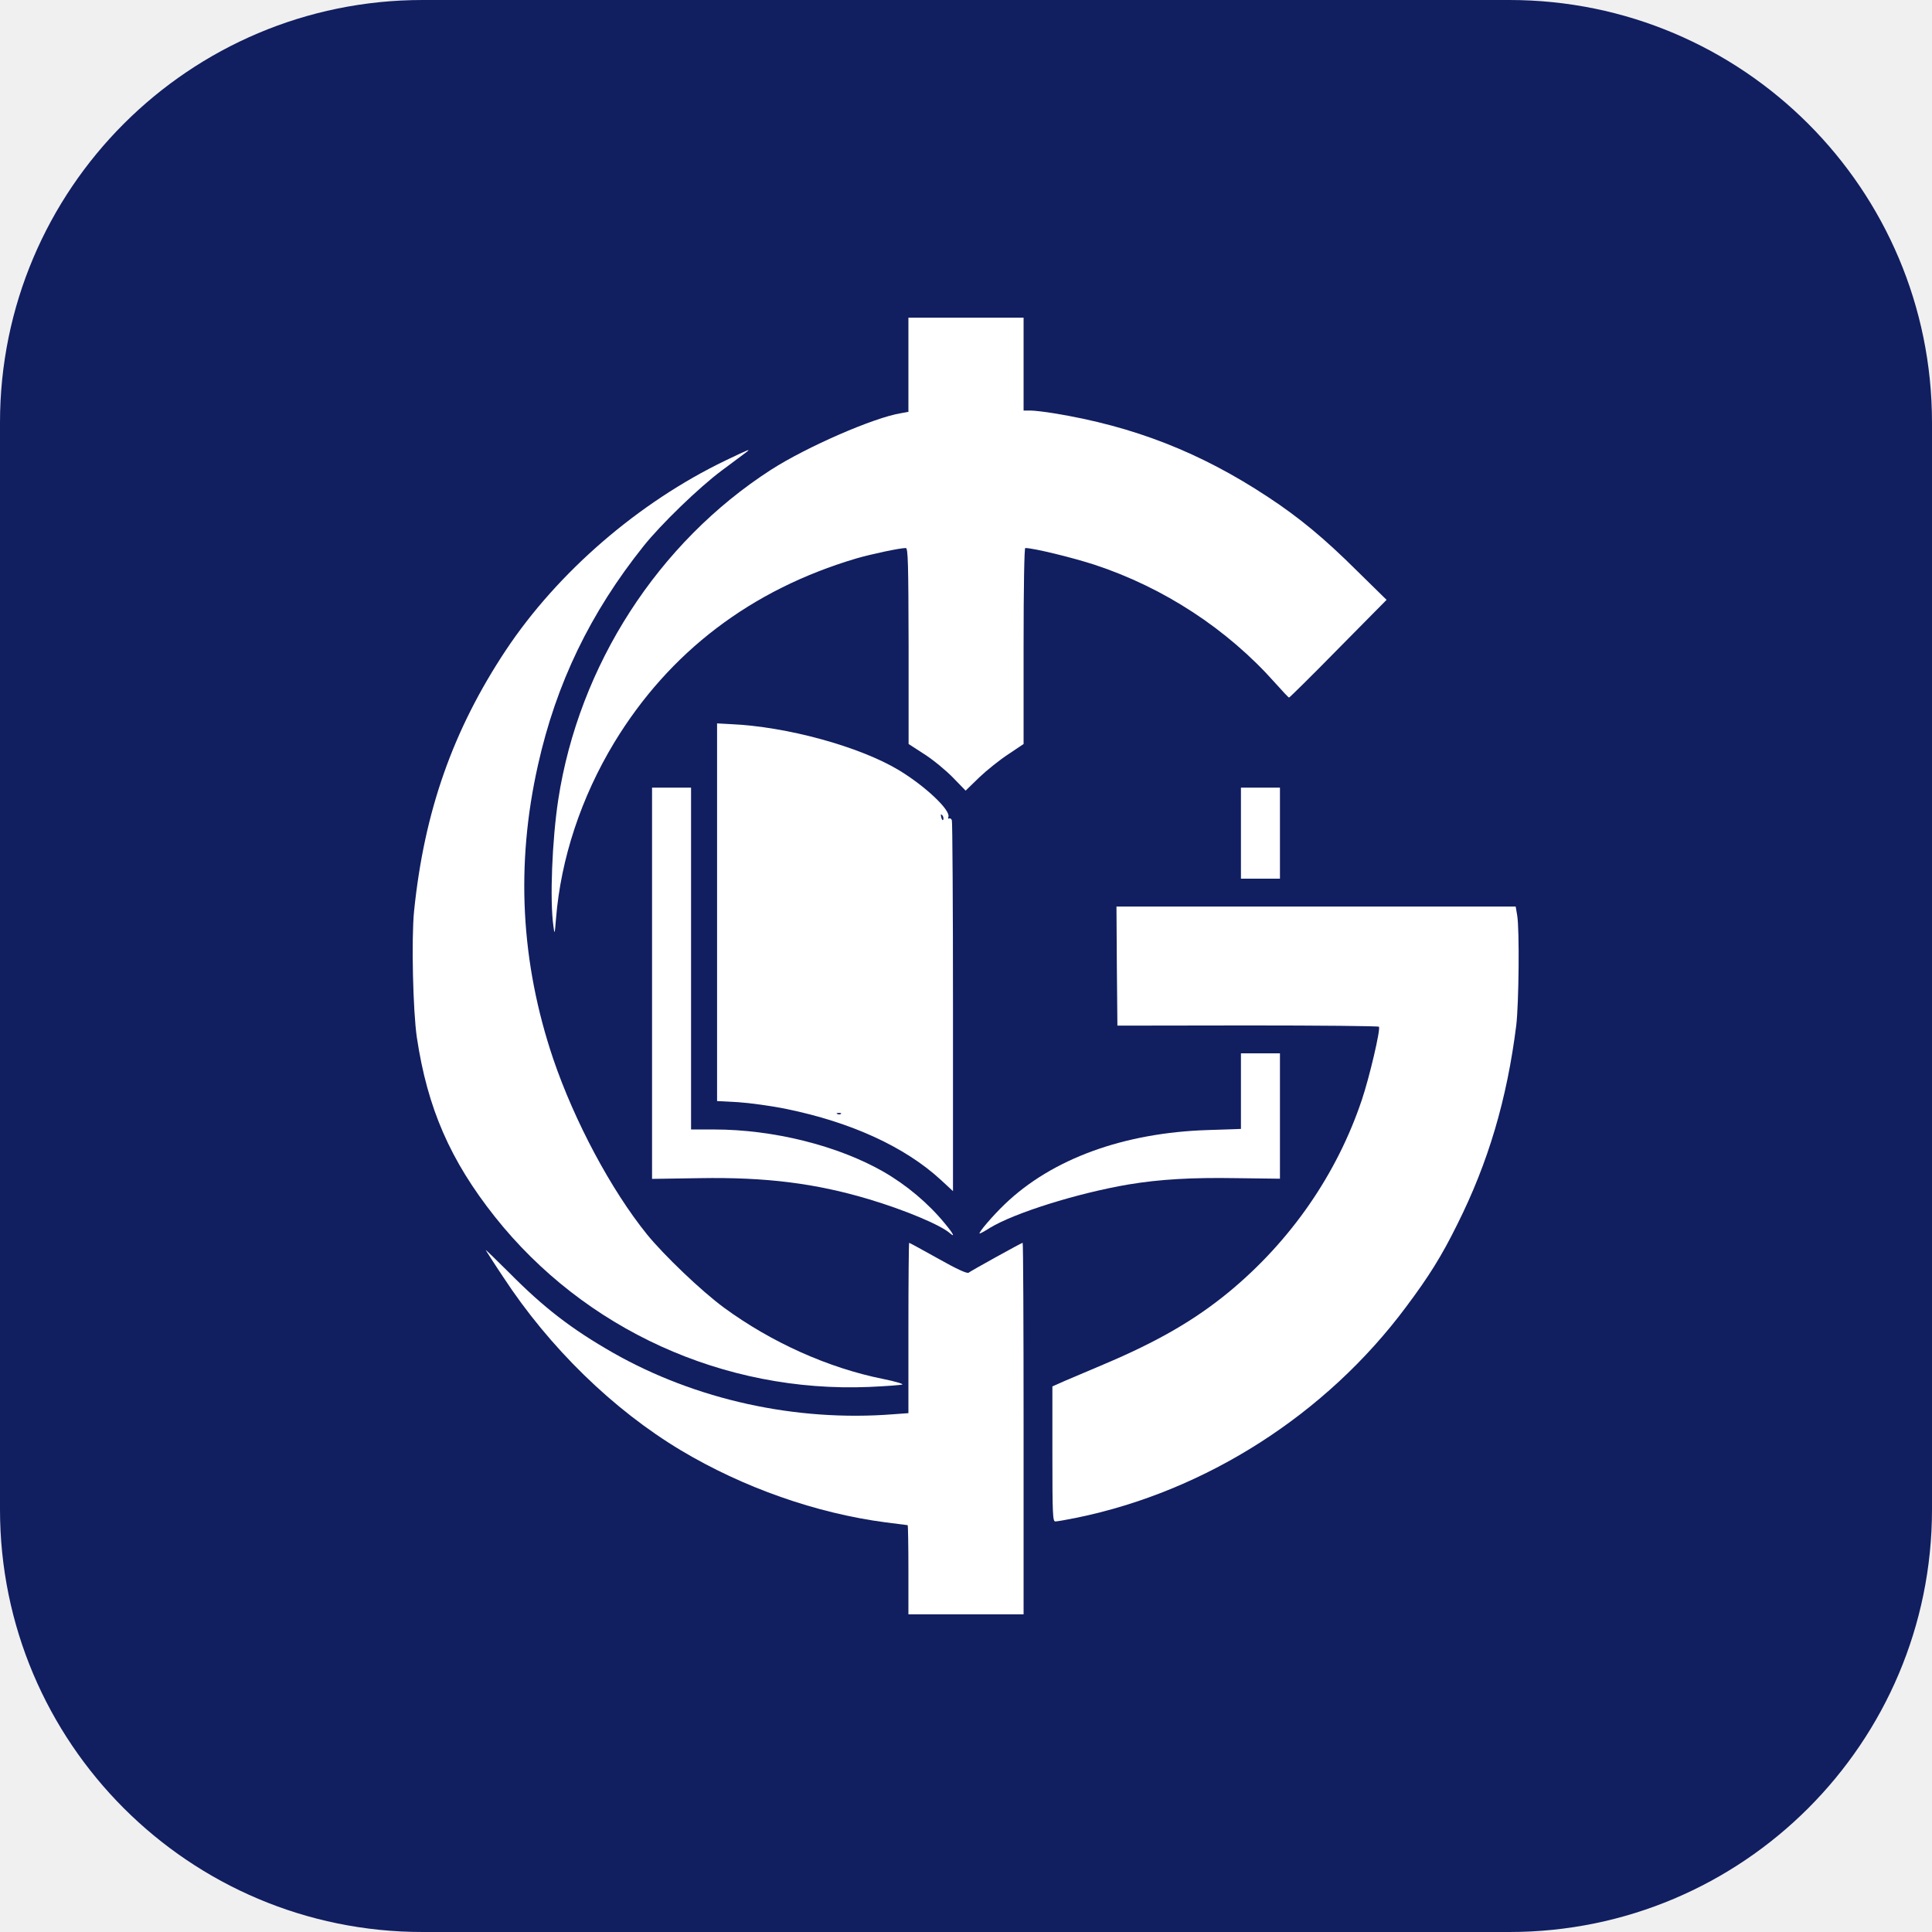
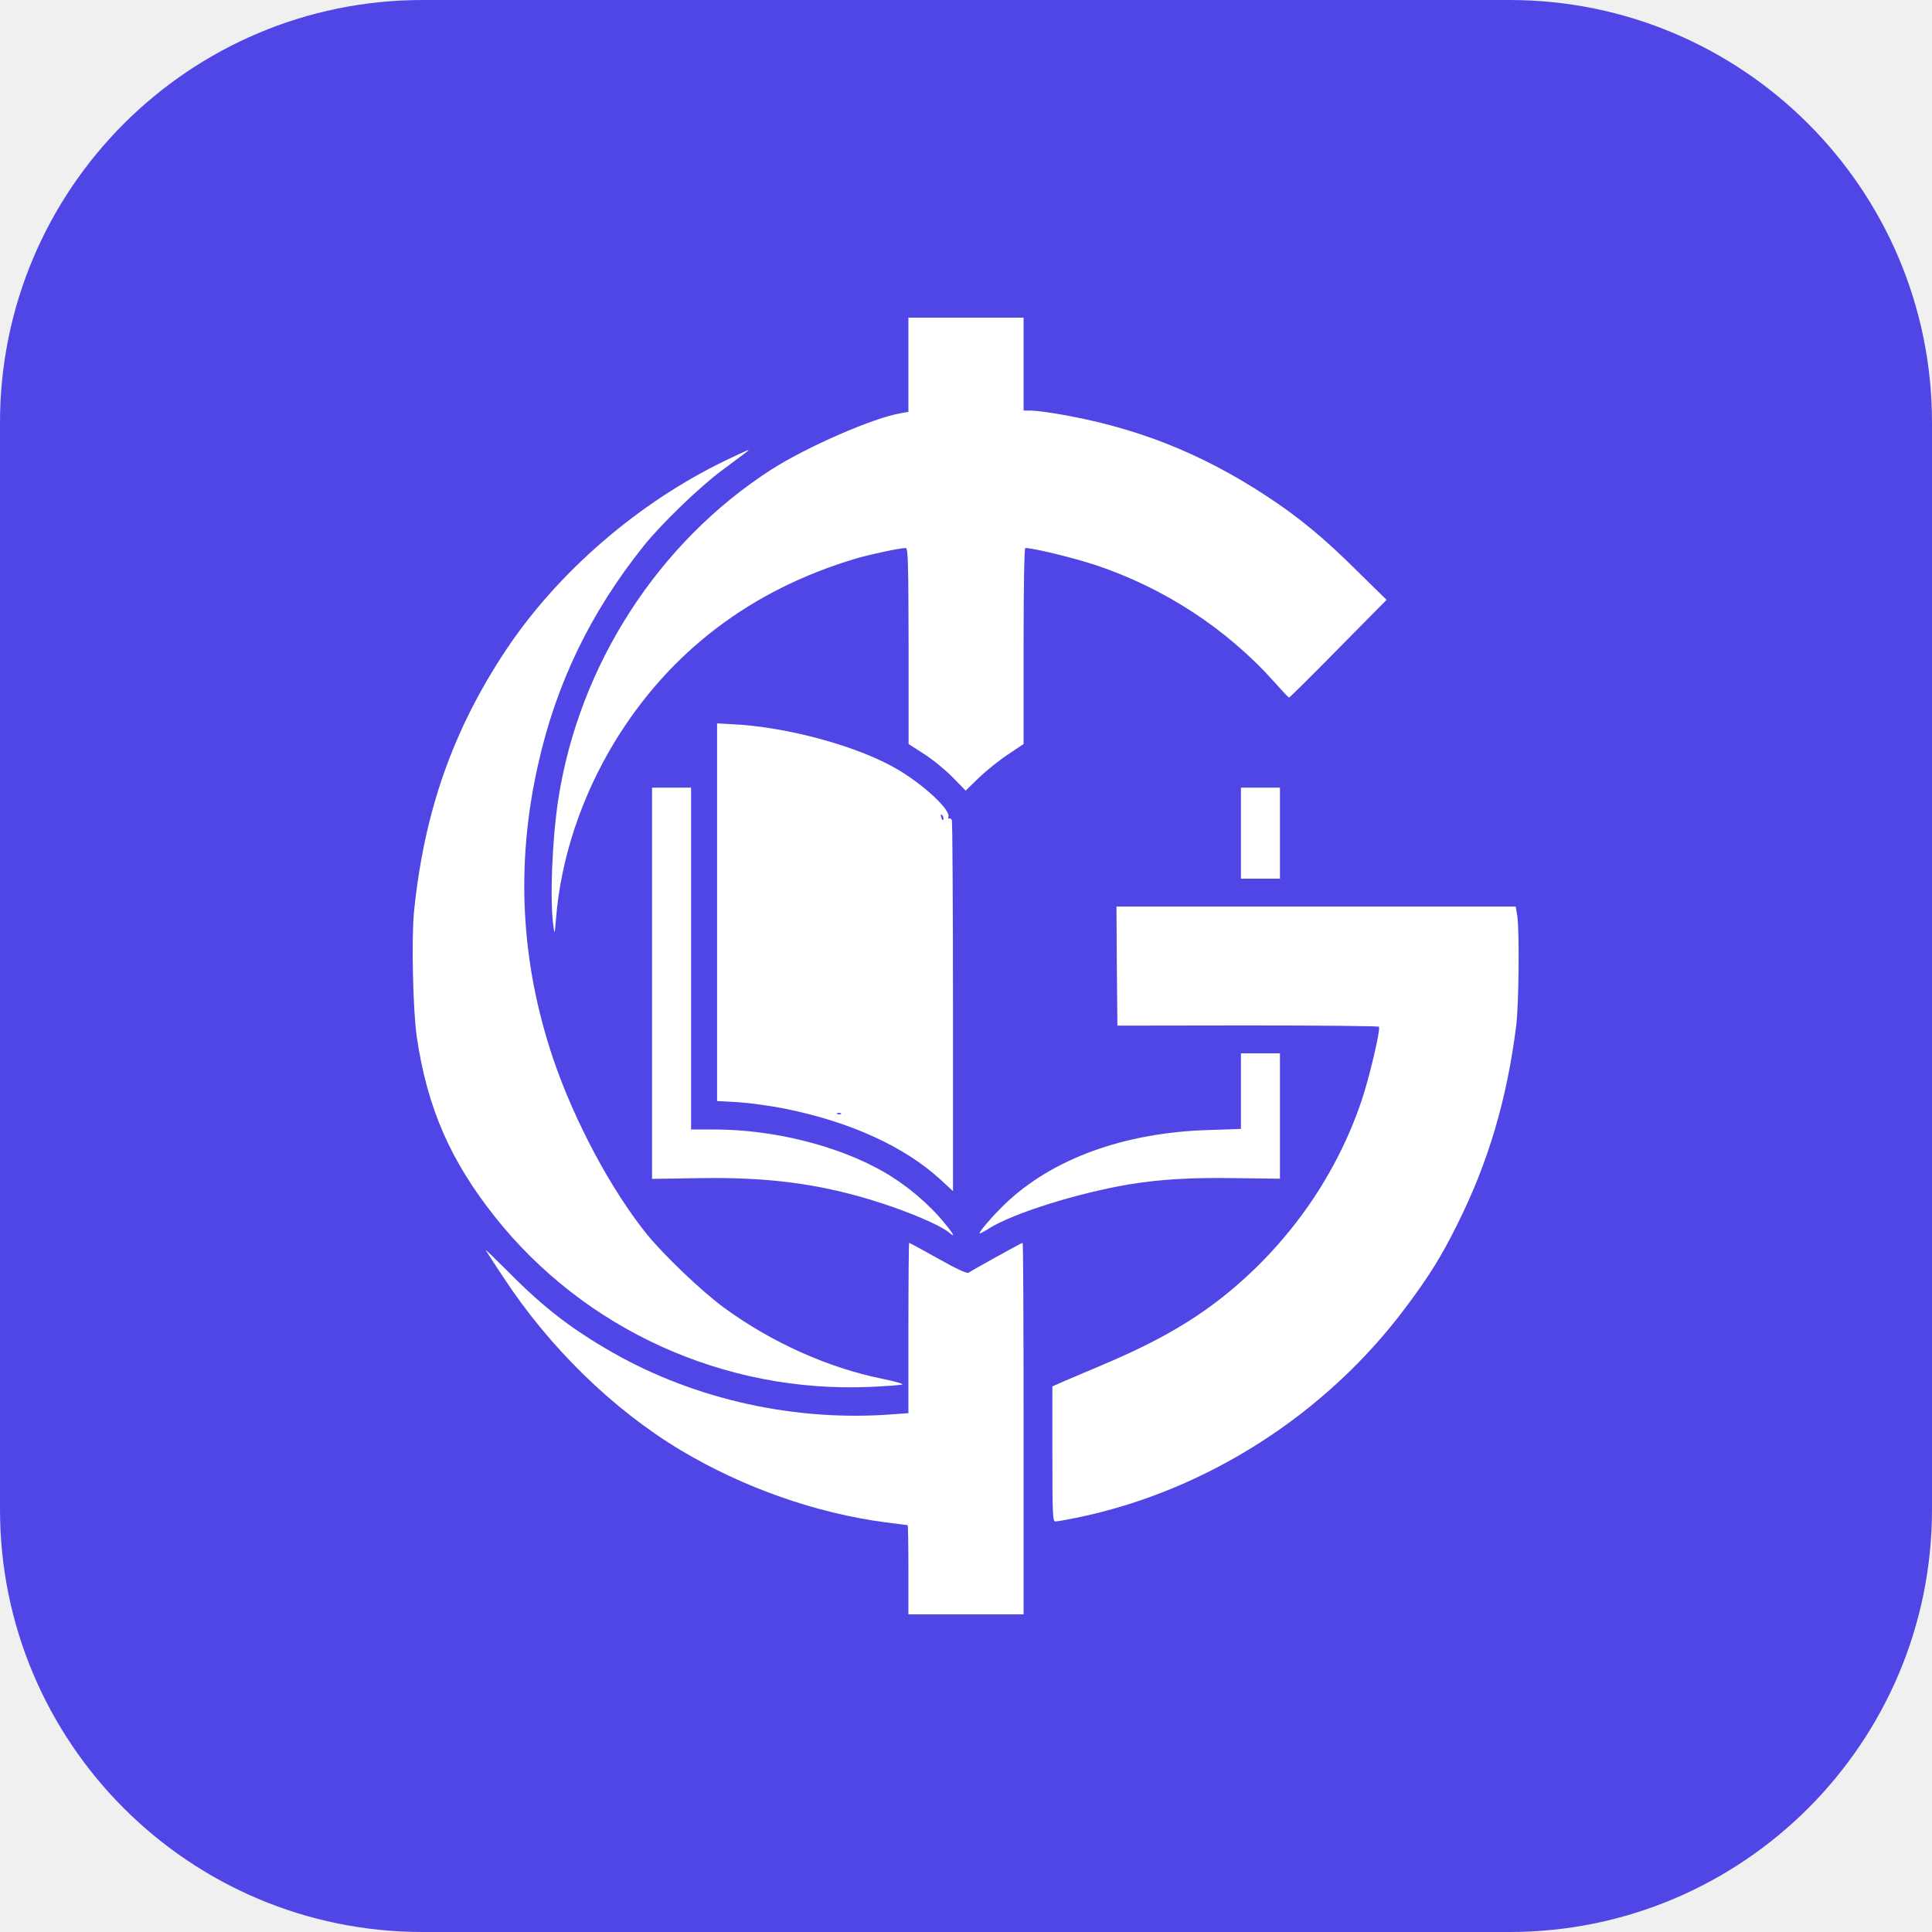
<svg xmlns="http://www.w3.org/2000/svg" viewBox="0 0 64 64" role="img" aria-label="GELICO">
-   <rect width="64" height="64" rx="14" fill="#111E60" />
+   <rect width="64" height="64" rx="14" fill="#4F46E5" />
  <g fill="#FFFFFF">
    <g transform="translate(8,8) scale(0.0615385)">
      <g transform="translate(-314,-5)">
        <path d="M673 71.4v25.3l-3.9.7c-14.5 2.3-50.8 18.1-70.1 30.5-60.8 39.2-103.4 105.3-114.5 177.6-3.3 21.7-4.6 54.1-2.6 68 .6 4.8.7 4.7 1.4-4 2.6-32.4 13.6-65.4 31.3-94.7 29.6-48.8 73.7-82.4 130.4-99.2 7.9-2.3 23.4-5.6 26.6-5.6 1.2 0 1.4 8.4 1.5 52.7v52.8l8.5 5.5c4.7 3 11.6 8.7 15.3 12.5l6.9 7.1 7.3-7.1c4.1-3.9 11.1-9.5 15.7-12.5l8.2-5.5v-52.7c0-32.7.4-52.8.9-52.8 4.4 0 25.3 5.1 37.3 9 37.3 12.3 71.4 34.6 97.1 63.5 3.9 4.4 7.3 8 7.6 8s12.3-11.8 26.5-26.3l26-26.3-16-15.7c-17.4-17.3-31-28.6-47.9-39.7-36.2-23.9-72.1-38-115-45-4.9-.8-10.7-1.5-12.7-1.5H735V46h-62z" />
        <path d="M574.5 122.9c-46.7 22.5-90.2 60-118.2 102.1-28.5 43-43.9 86.7-49.4 140.4-1.5 14.9-.6 54.1 1.5 68.1 5.7 38.1 18 66.2 42 96.5 48.2 60.7 123.2 94.8 201.4 91.6 9-.4 17-1 17.9-1.3.8-.3-3.8-1.7-10.3-3-29.5-5.9-60.2-19.7-85.7-38.4-12-8.8-32.3-28.2-41.4-39.4-19.4-24-39.1-61-50.5-94.5-17.5-51.8-20.3-104.5-8.2-158.2 9.8-43.9 28.2-82 56.8-117.8 9.4-11.8 30-31.7 42.1-40.7 6.1-4.5 11.9-8.9 13-9.7 3.1-2.4 1.8-1.8-11 4.3" />
        <path d="M570 366.1v101.6l11.3.6c6.1.4 18 2 26.2 3.7 34.6 7.1 63.5 20.3 82.8 38l6.7 6.2v-99c0-54.5-.3-99.7-.6-100.6s-1-1.3-1.5-1-.6-.1-.4-.8c1.4-3.6-12.4-16.6-26.6-25.2-21.1-12.7-60.3-23.5-90.6-24.8l-7.3-.4zm121.8-50c-.3.8-.7.3-1.1-1-.4-1.7-.3-2.1.5-1.3.5.5.8 1.6.6 2.3m-55.1 158.5c-.3.3-1.2.4-1.9.1-.8-.3-.5-.6.6-.6 1.1-.1 1.7.2 1.3.5" />
        <path d="M535 404.3v105.3l25.8-.4c35.6-.6 62.4 2.8 91.1 11.4 19.3 5.8 38.4 13.8 43.4 18.2 3.1 2.7 1.8.2-2.6-5.1-9-11-20.7-20.8-33.2-28-24.5-14-59.2-22.7-91.1-22.7H556V299h-21zM852 323.5V348h21v-49h-21zM785.2 395l.3 32.1 70.2-.1c38.6 0 70.4.3 70.6.7.9 1.5-5.1 27.1-9.2 39.3-13.4 40-38.3 76-71.6 103.5-18.5 15.2-38.4 26.7-67.5 39-7.4 3.1-16.6 7-20.5 8.7l-7 3.1v36.3c0 33.1.2 36.4 1.6 36.4.9 0 6.1-.9 11.5-2 69.6-14.3 134.3-55.7 177.3-113.5 12.3-16.4 19.2-27.5 27.5-44.3 16.8-33.5 26.8-67.5 31.8-107.2 1.4-11.6 1.8-51.7.5-59.3l-.8-4.7H785z" />
        <path d="M852 462.4v20.3l-17.7.6c-45.3 1.4-84 15.5-109.4 39.9-6.5 6.2-14.7 15.8-13.5 15.8.3 0 2.8-1.3 5.4-3 13.3-8.1 47.1-18.7 74.7-23.4 16.9-2.8 34-3.8 57.9-3.4l23.6.3V442h-21zM673 589.9v45.8l-8.2.6c-52.4 4.1-106.3-7.8-150.8-33.1-22.4-12.8-37.3-24.3-55.9-43.1-7.4-7.4-13.1-12.9-12.6-12.1s4.6 7.3 9.3 14.3c24.9 38.1 59.3 71.6 95.7 93.4 33.6 20.1 72.9 33.9 110.3 38.8 6.2.8 11.5 1.5 11.8 1.5.2 0 .4 10.8.4 24v24h62V644c0-55-.2-100-.5-100-.6 0-27.7 15-29.1 16.1-.8.6-6.5-2-16.4-7.6-8.4-4.7-15.4-8.5-15.6-8.5s-.4 20.6-.4 45.9" />
      </g>
    </g>
  </g>
</svg>
